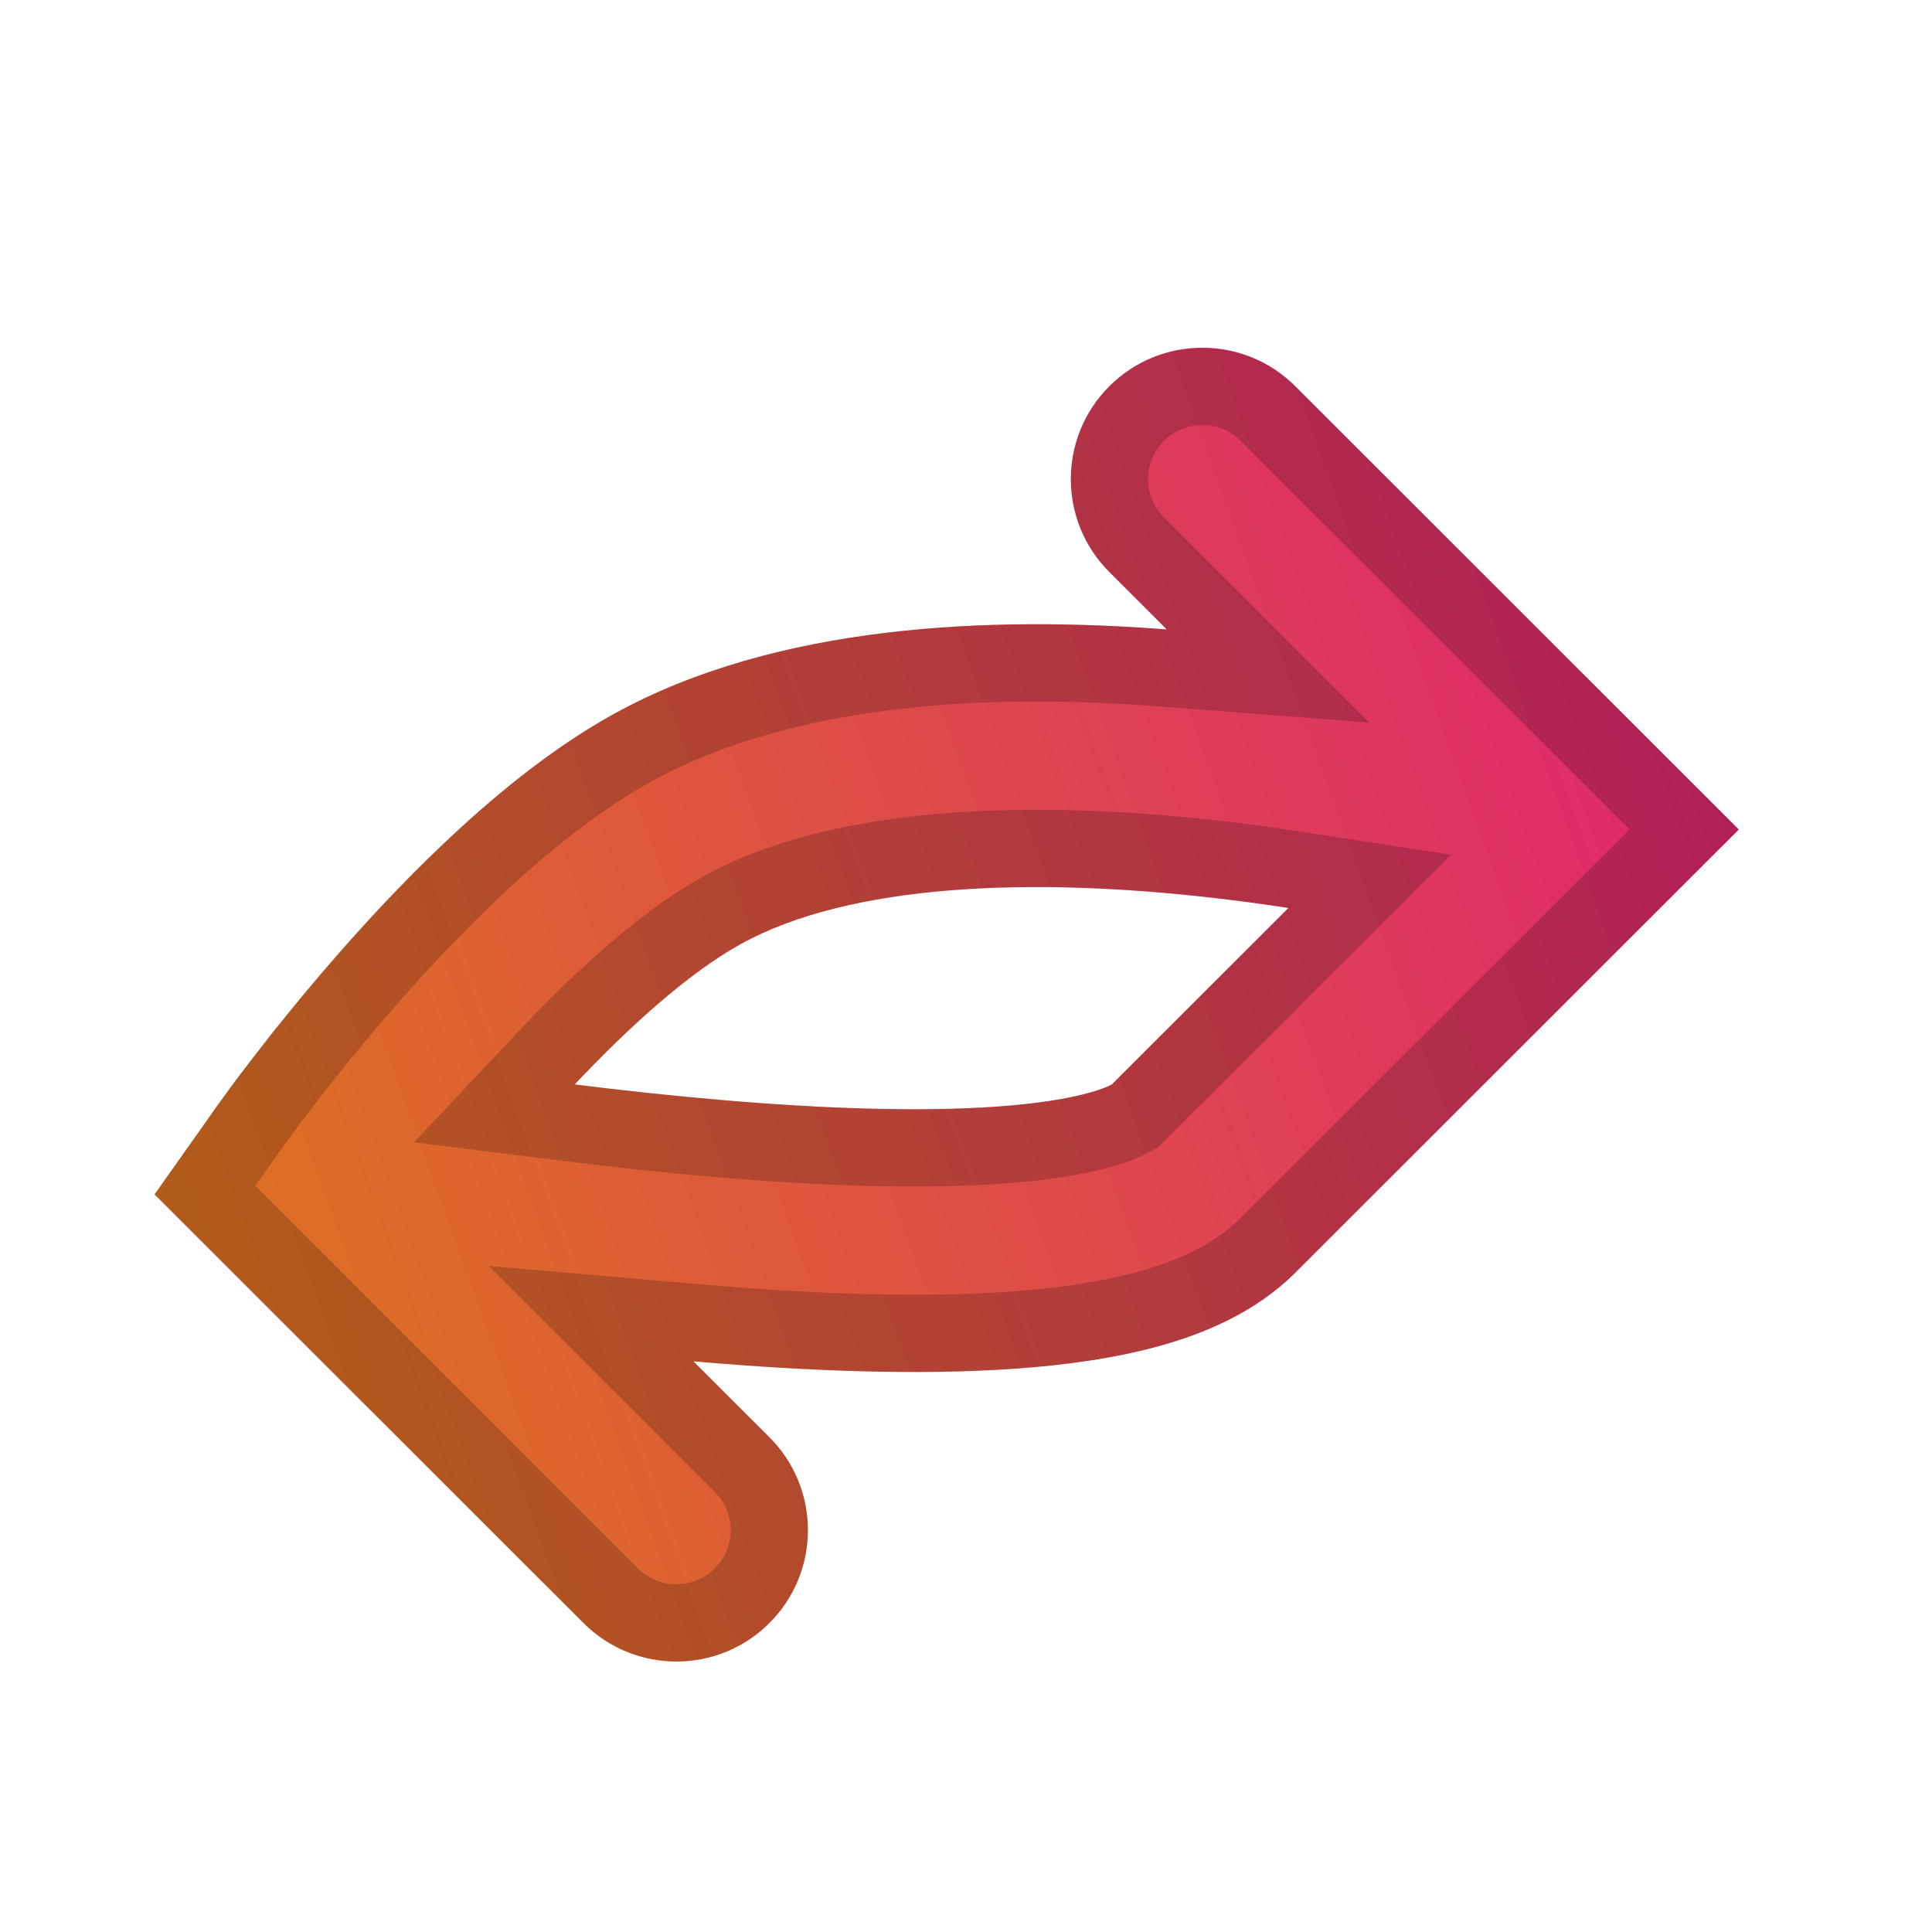
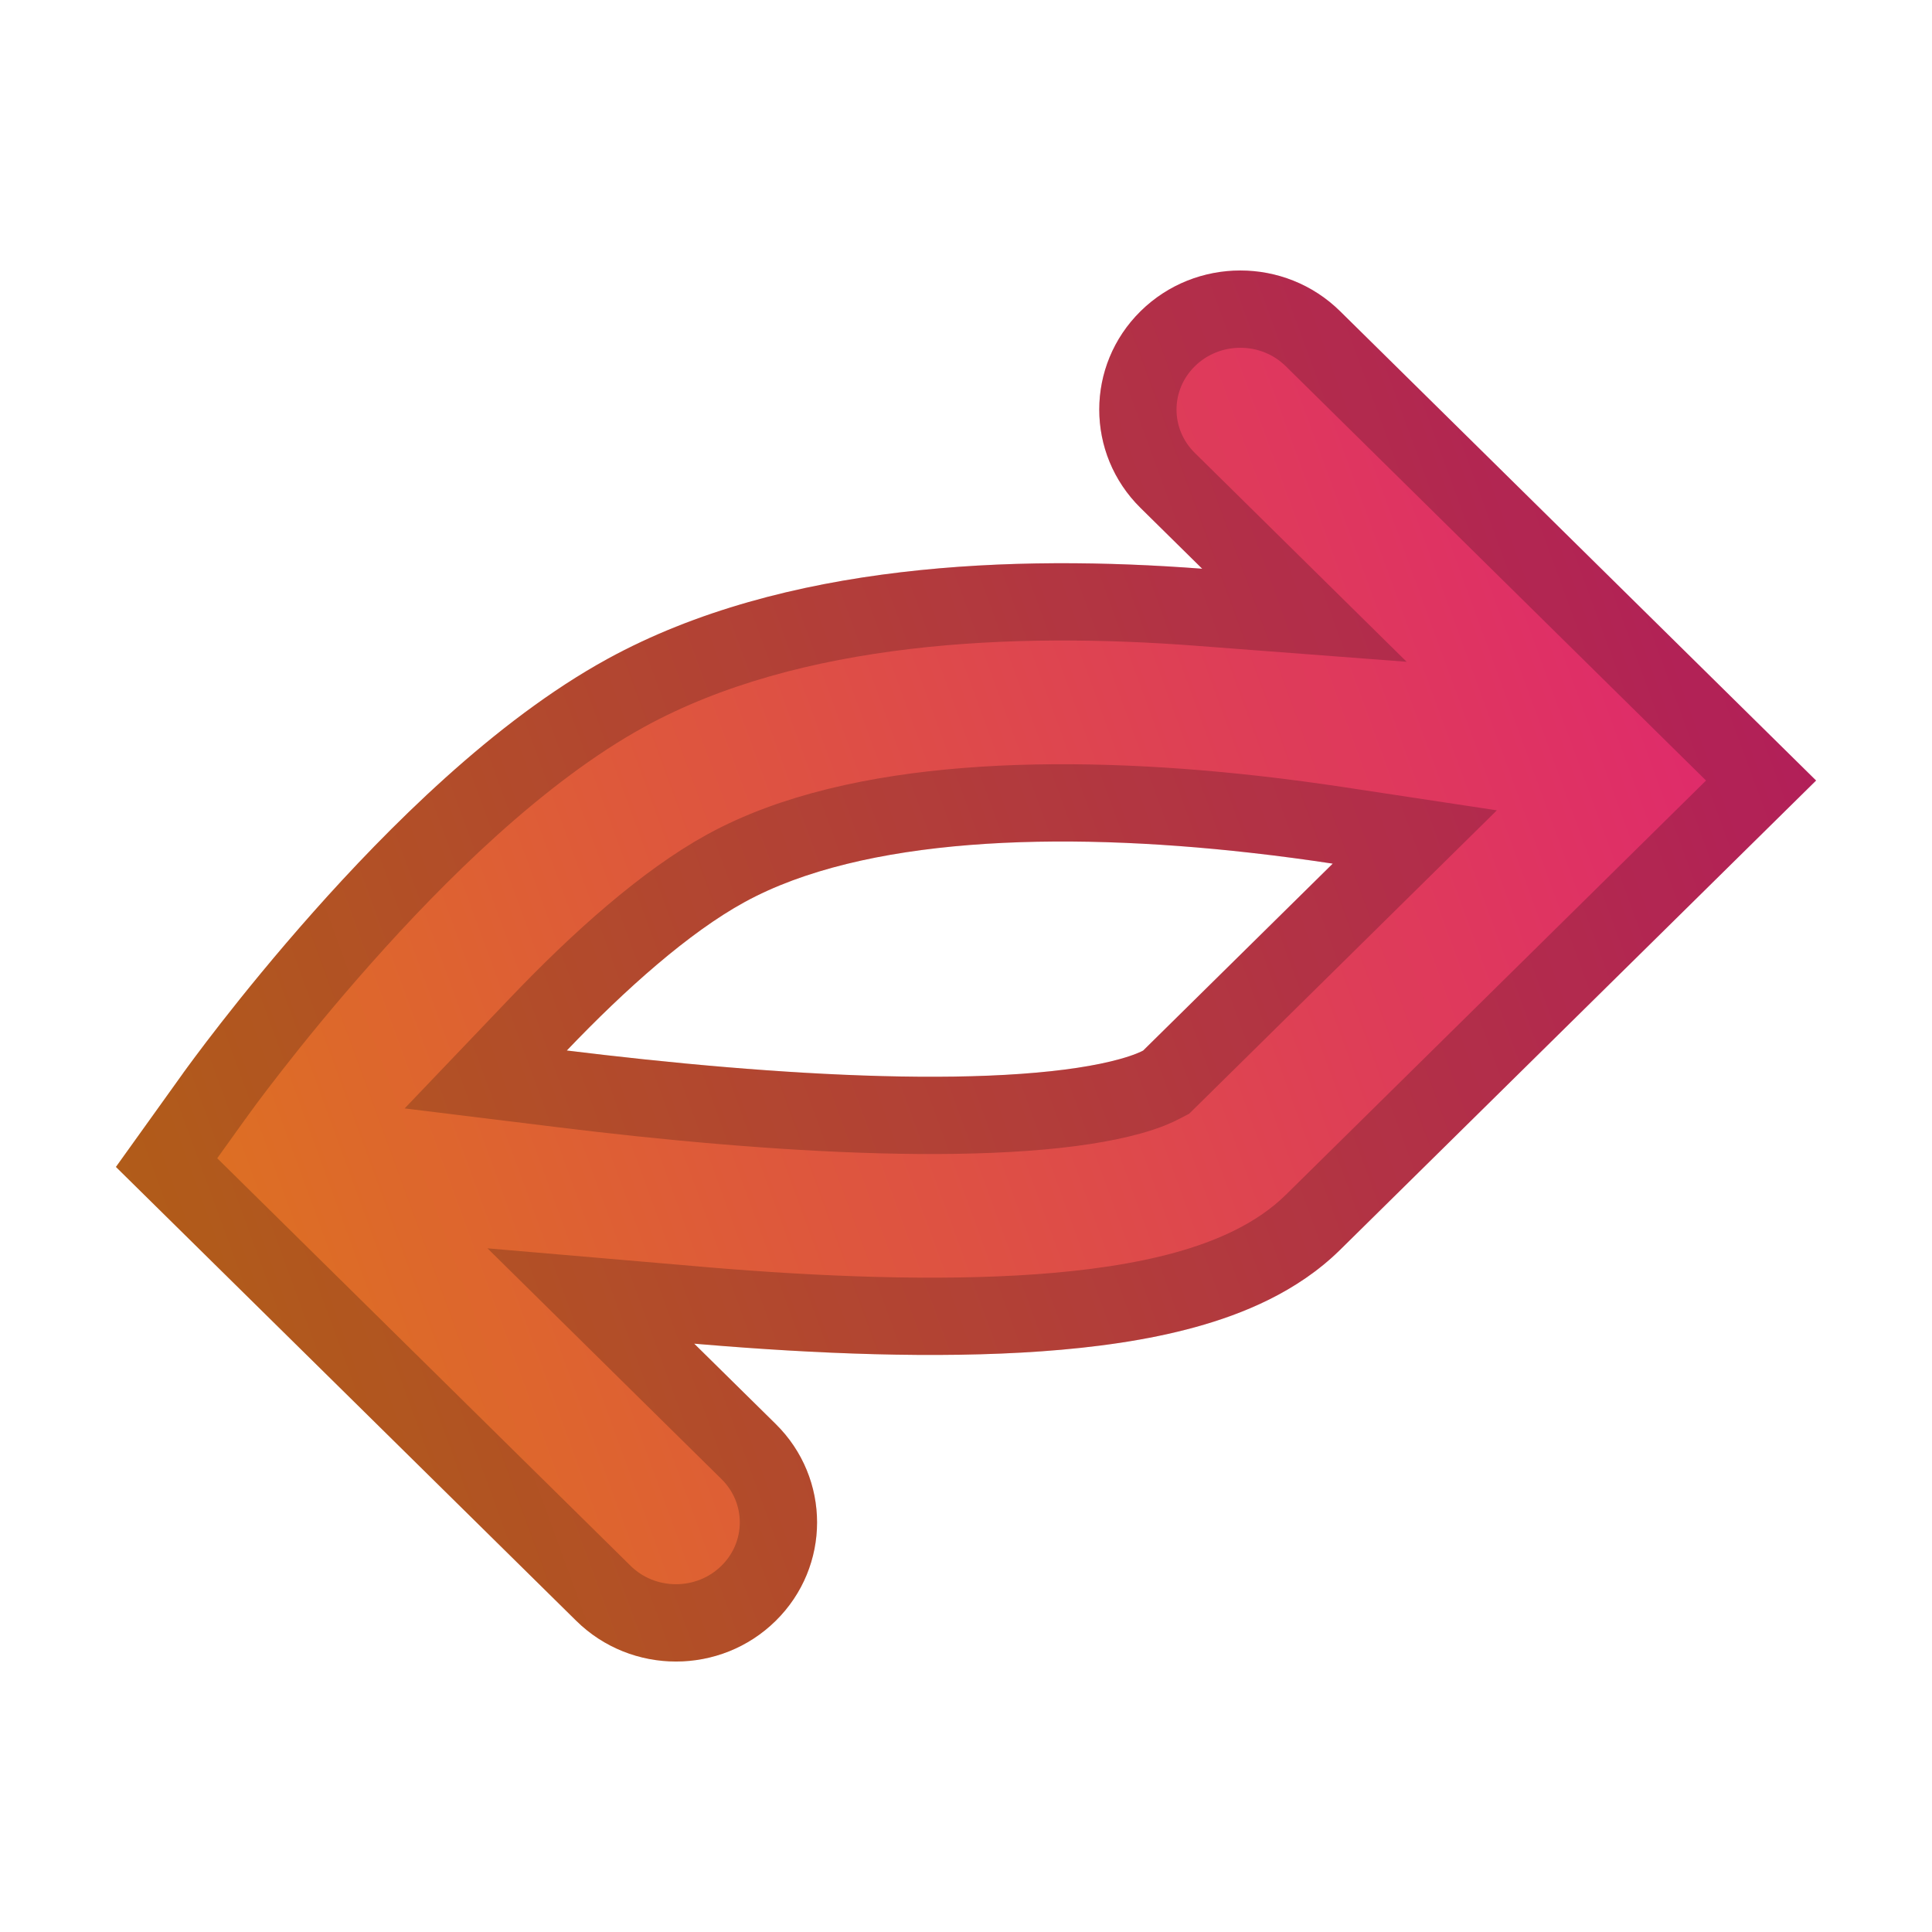
<svg xmlns="http://www.w3.org/2000/svg" width="50" height="50" viewBox="0 0 50 50" fill="none">
-   <path fill-rule="evenodd" clip-rule="evenodd" d="M28.71 9.996C30.038 8.668 32.193 8.668 33.521 9.996L45 21.467L33.521 32.938C32.483 33.976 31.15 34.513 30.044 34.823C28.882 35.149 27.596 35.326 26.323 35.418C23.771 35.603 20.844 35.476 18.159 35.249C18.088 35.243 18.017 35.237 17.946 35.231L19.912 37.196C21.241 38.524 21.241 40.676 19.912 42.004C18.584 43.332 16.429 43.332 15.101 42.004L4 30.911L5.655 28.571L5.663 28.56L5.677 28.54L5.726 28.472C5.768 28.414 5.827 28.333 5.902 28.23C6.052 28.026 6.268 27.737 6.539 27.385C7.08 26.683 7.85 25.719 8.768 24.671C10.529 22.663 13.119 20.013 15.854 18.494C20.106 16.134 25.683 15.941 30.197 16.29L28.71 14.804C27.381 13.476 27.381 11.324 28.71 9.996ZM33.344 23.498C32.712 23.401 32.048 23.311 31.365 23.233C26.722 22.702 22.015 22.853 19.159 24.439C17.827 25.178 16.299 26.552 14.873 28.065C16.081 28.216 17.394 28.36 18.733 28.473C21.275 28.689 23.797 28.783 25.831 28.636C26.85 28.562 27.641 28.434 28.204 28.277C28.563 28.176 28.727 28.091 28.772 28.067L33.344 23.498Z" fill="url(#paint0_linear_30_7)" />
-   <path d="M15.807 41.297L5.303 30.8L6.471 29.149L6.472 29.148L6.477 29.14L6.478 29.139L6.49 29.123L6.492 29.12L6.538 29.056C6.538 29.056 6.538 29.056 6.538 29.055C6.578 29 6.635 28.922 6.708 28.823C6.854 28.624 7.065 28.341 7.331 27.995L6.539 27.385L7.331 27.995C7.863 27.305 8.619 26.359 9.52 25.331C11.269 23.336 13.764 20.798 16.339 19.369C20.323 17.157 25.648 16.942 30.12 17.287L32.817 17.495L30.904 15.583L29.417 14.097C28.479 13.16 28.479 11.64 29.417 10.703C30.355 9.766 31.876 9.766 32.815 10.703L43.585 21.467L32.815 32.23C31.951 33.093 30.808 33.57 29.773 33.861C28.699 34.162 27.487 34.331 26.25 34.421C23.775 34.6 20.907 34.478 18.243 34.252L18.032 34.234L15.296 33.996L17.239 35.938L19.205 37.903C20.143 38.84 20.143 40.36 19.205 41.297C18.267 42.234 16.746 42.234 15.807 41.297ZM34.051 24.206L35.448 22.809L33.496 22.51C32.852 22.411 32.176 22.319 31.478 22.239C29.113 21.969 26.708 21.869 24.512 22.045C22.329 22.22 20.278 22.674 18.673 23.564C17.203 24.381 15.588 25.848 14.146 27.38L12.795 28.814L14.75 29.058C15.968 29.209 17.294 29.355 18.649 29.47C21.212 29.687 23.793 29.786 25.903 29.633C26.959 29.557 27.823 29.422 28.474 29.239C28.904 29.119 29.134 29.007 29.239 28.951L29.372 28.881L29.479 28.774L34.051 24.206Z" stroke="black" stroke-opacity="0.2" stroke-width="2" stroke-linecap="round" />
+   <path fill-rule="evenodd" clip-rule="evenodd" d="M29.518 8.054C30.944 6.649 33.256 6.649 34.681 8.054L47 20.2L34.681 32.346C33.567 33.445 32.136 34.014 30.949 34.342C29.702 34.688 28.323 34.875 26.956 34.972C24.218 35.168 21.076 35.034 18.195 34.793C18.118 34.787 18.042 34.78 17.966 34.774L20.076 36.854C21.502 38.26 21.502 40.54 20.076 41.946C18.651 43.352 16.339 43.352 14.913 41.946L3 30.2L4.776 27.722L4.784 27.711L4.8 27.689L4.852 27.617C4.897 27.556 4.96 27.47 5.041 27.362C5.202 27.145 5.434 26.839 5.725 26.466C6.305 25.723 7.131 24.703 8.117 23.593C10.007 21.466 12.787 18.661 15.721 17.053C20.285 14.553 26.269 14.35 31.113 14.719L29.518 13.146C28.092 11.74 28.092 9.46 29.518 8.054ZM34.491 22.351C33.812 22.248 33.101 22.152 32.367 22.07C27.384 21.508 22.334 21.668 19.268 23.347C17.839 24.13 16.198 25.585 14.669 27.187C15.965 27.346 17.374 27.499 18.811 27.619C21.539 27.847 24.246 27.947 26.428 27.791C27.521 27.713 28.371 27.578 28.975 27.41C29.36 27.304 29.536 27.214 29.584 27.189L34.491 22.351Z" fill="url(#paint0_linear_30_7)" />
+   <path d="M15.615 41.233L4.311 30.088L5.588 28.306L5.589 28.305L5.595 28.296L5.596 28.294L5.609 28.277L5.611 28.275L5.66 28.207C5.66 28.206 5.661 28.206 5.661 28.206C5.704 28.147 5.765 28.064 5.843 27.959C6 27.748 6.227 27.448 6.513 27.082C7.084 26.35 7.896 25.348 8.865 24.258C10.742 22.145 13.427 19.45 16.202 17.93C20.499 15.576 26.235 15.35 31.038 15.716L33.759 15.923L31.816 14.007L30.22 12.434C29.191 11.419 29.191 9.781 30.22 8.767C31.256 7.745 32.943 7.745 33.979 8.767L45.576 20.2L33.979 31.634C33.04 32.559 31.799 33.069 30.682 33.379C29.522 33.7 28.215 33.88 26.885 33.975C24.222 34.165 21.139 34.035 18.278 33.797L18.052 33.777L15.291 33.54L17.264 35.486L19.374 37.566C20.403 38.581 20.403 40.219 19.374 41.233C18.338 42.255 16.651 42.255 15.615 41.233ZM35.193 23.063L36.615 21.661L34.641 21.362C33.951 21.258 33.227 21.16 32.479 21.076C29.945 20.79 27.369 20.685 25.02 20.871C22.683 21.056 20.495 21.534 18.787 22.47C17.22 23.329 15.493 24.875 13.946 26.496L12.571 27.936L14.547 28.179C15.853 28.34 17.275 28.494 18.728 28.615C21.477 28.845 24.242 28.95 26.5 28.788C27.63 28.708 28.55 28.566 29.242 28.374C29.697 28.248 29.939 28.132 30.047 28.075L30.18 28.006L30.287 27.901L35.193 23.063Z" stroke="black" stroke-opacity="0.2" stroke-width="2" stroke-linecap="round" />
  <defs>
-     <linearGradient id="paint0_linear_30_7" x1="3.523" y1="37.724" x2="48.968" y2="21.298" gradientUnits="userSpaceOnUse">
+     <linearGradient id="paint0_linear_30_7" x1="2.488" y1="37.414" x2="51.105" y2="19.603" gradientUnits="userSpaceOnUse">
      <stop stop-color="#DD781A" />
      <stop offset="0.4" stop-color="#DE553F" />
      <stop offset="1" stop-color="#DF2076" />
    </linearGradient>
  </defs>
</svg>
